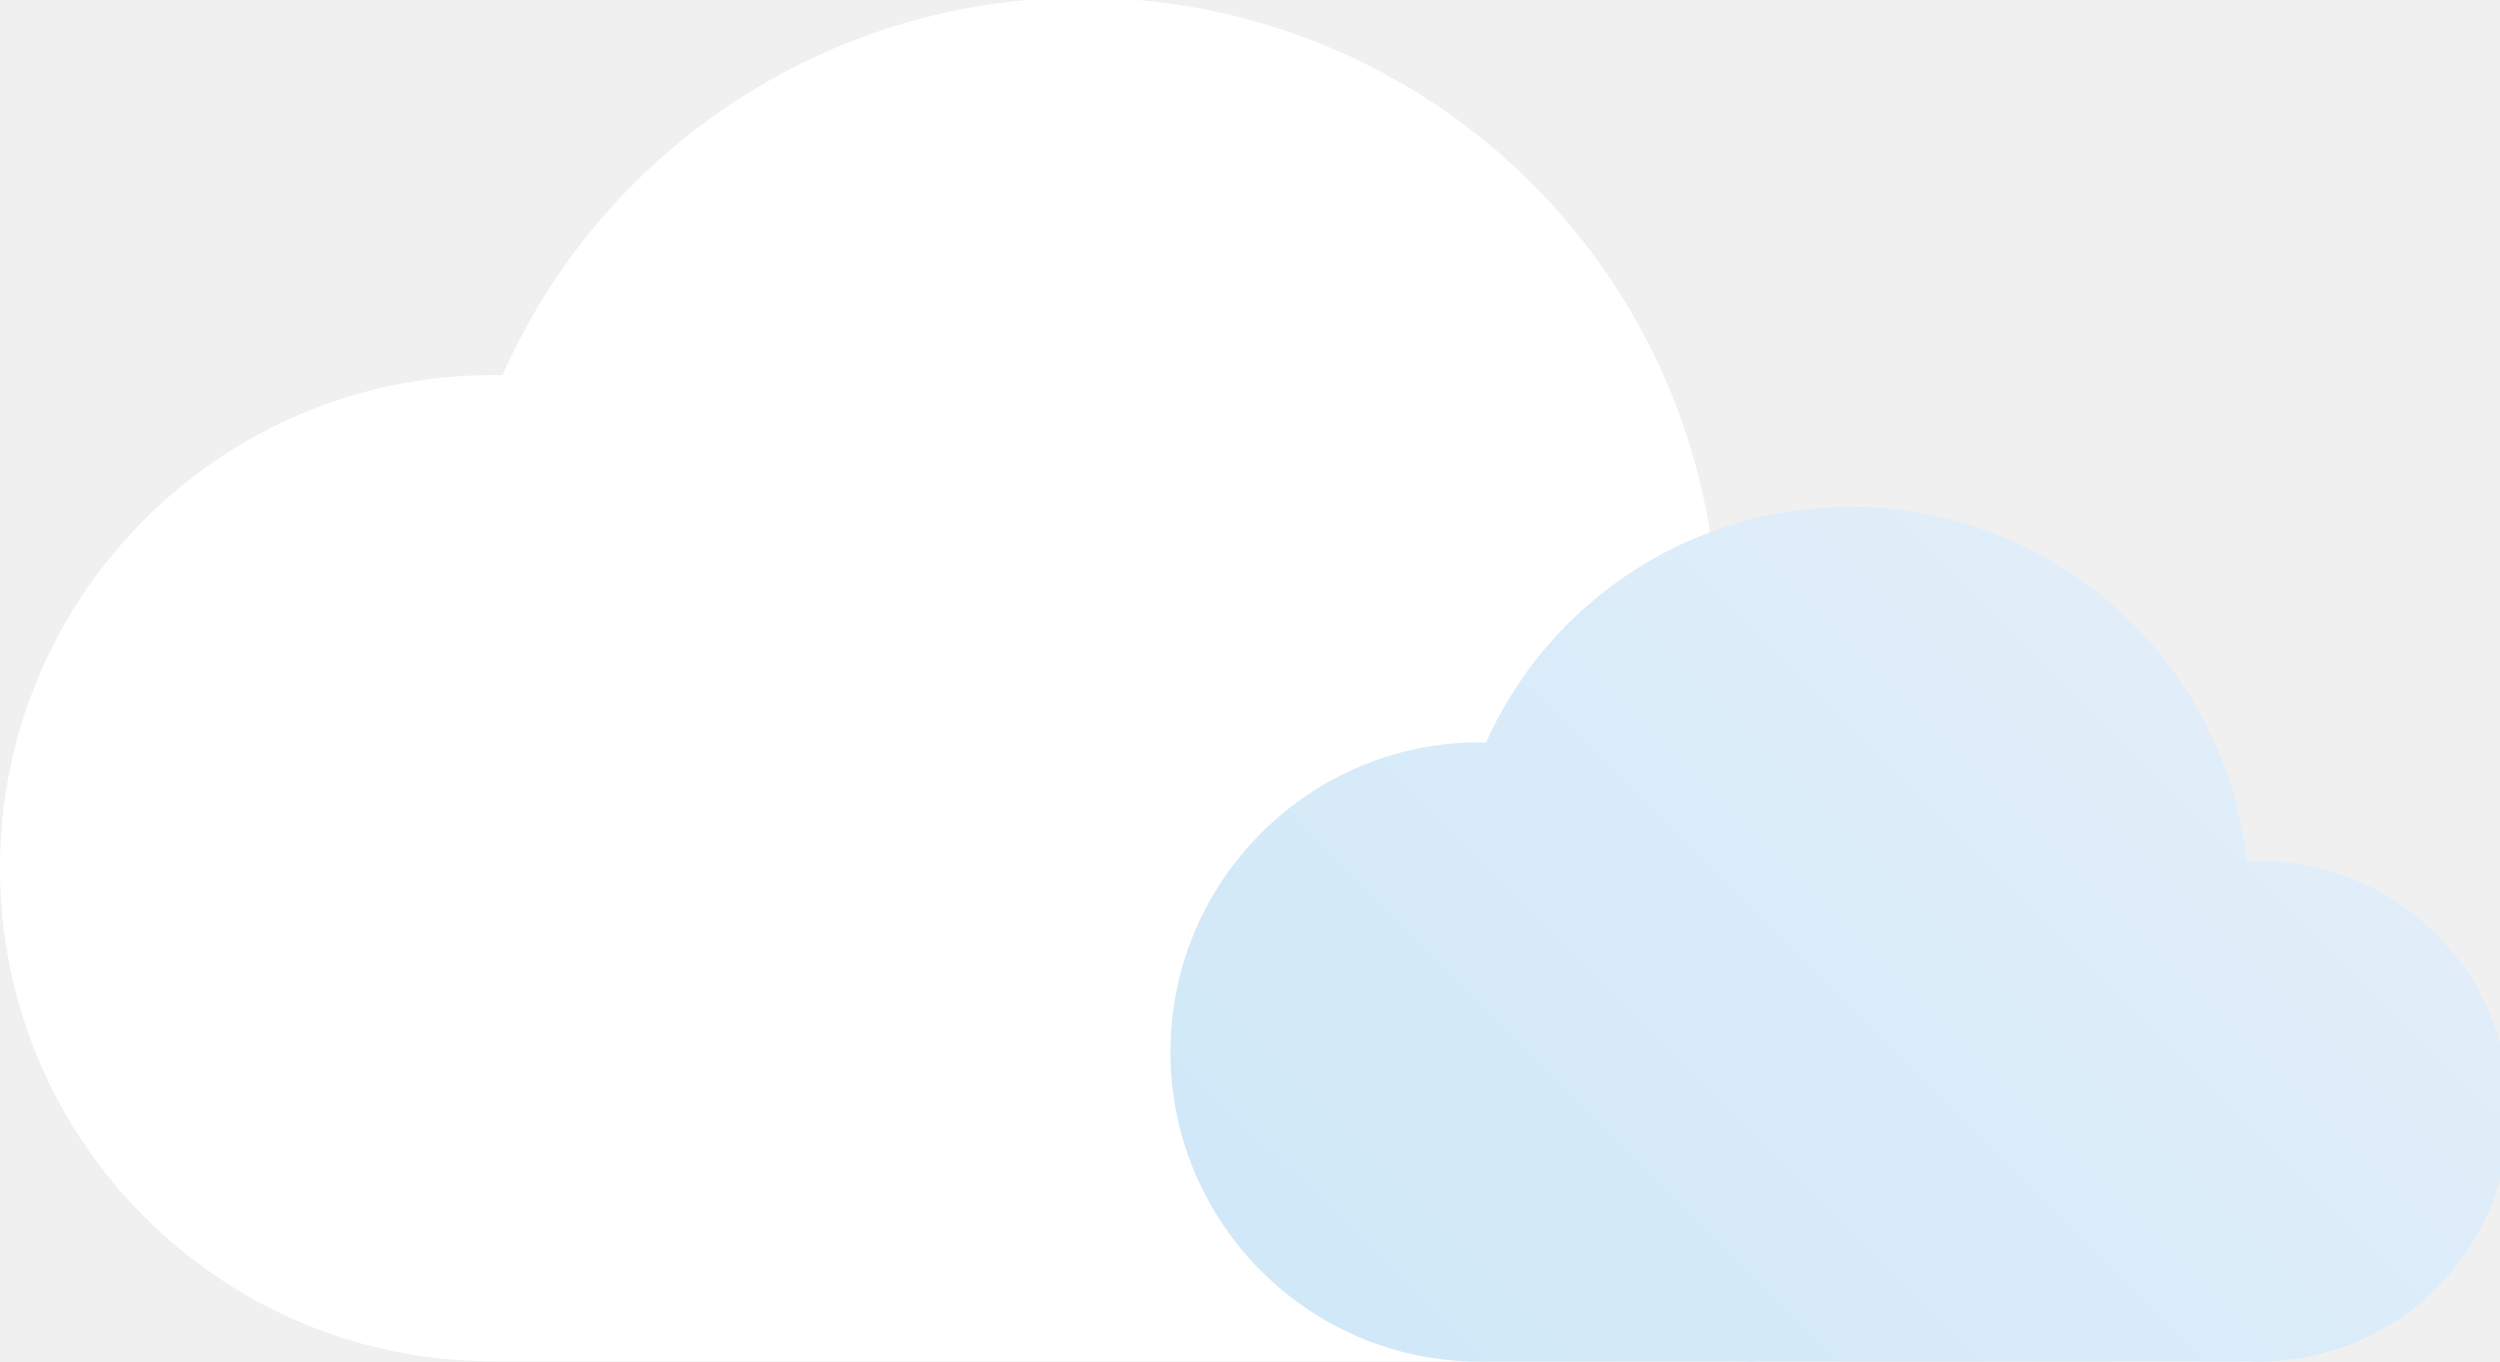
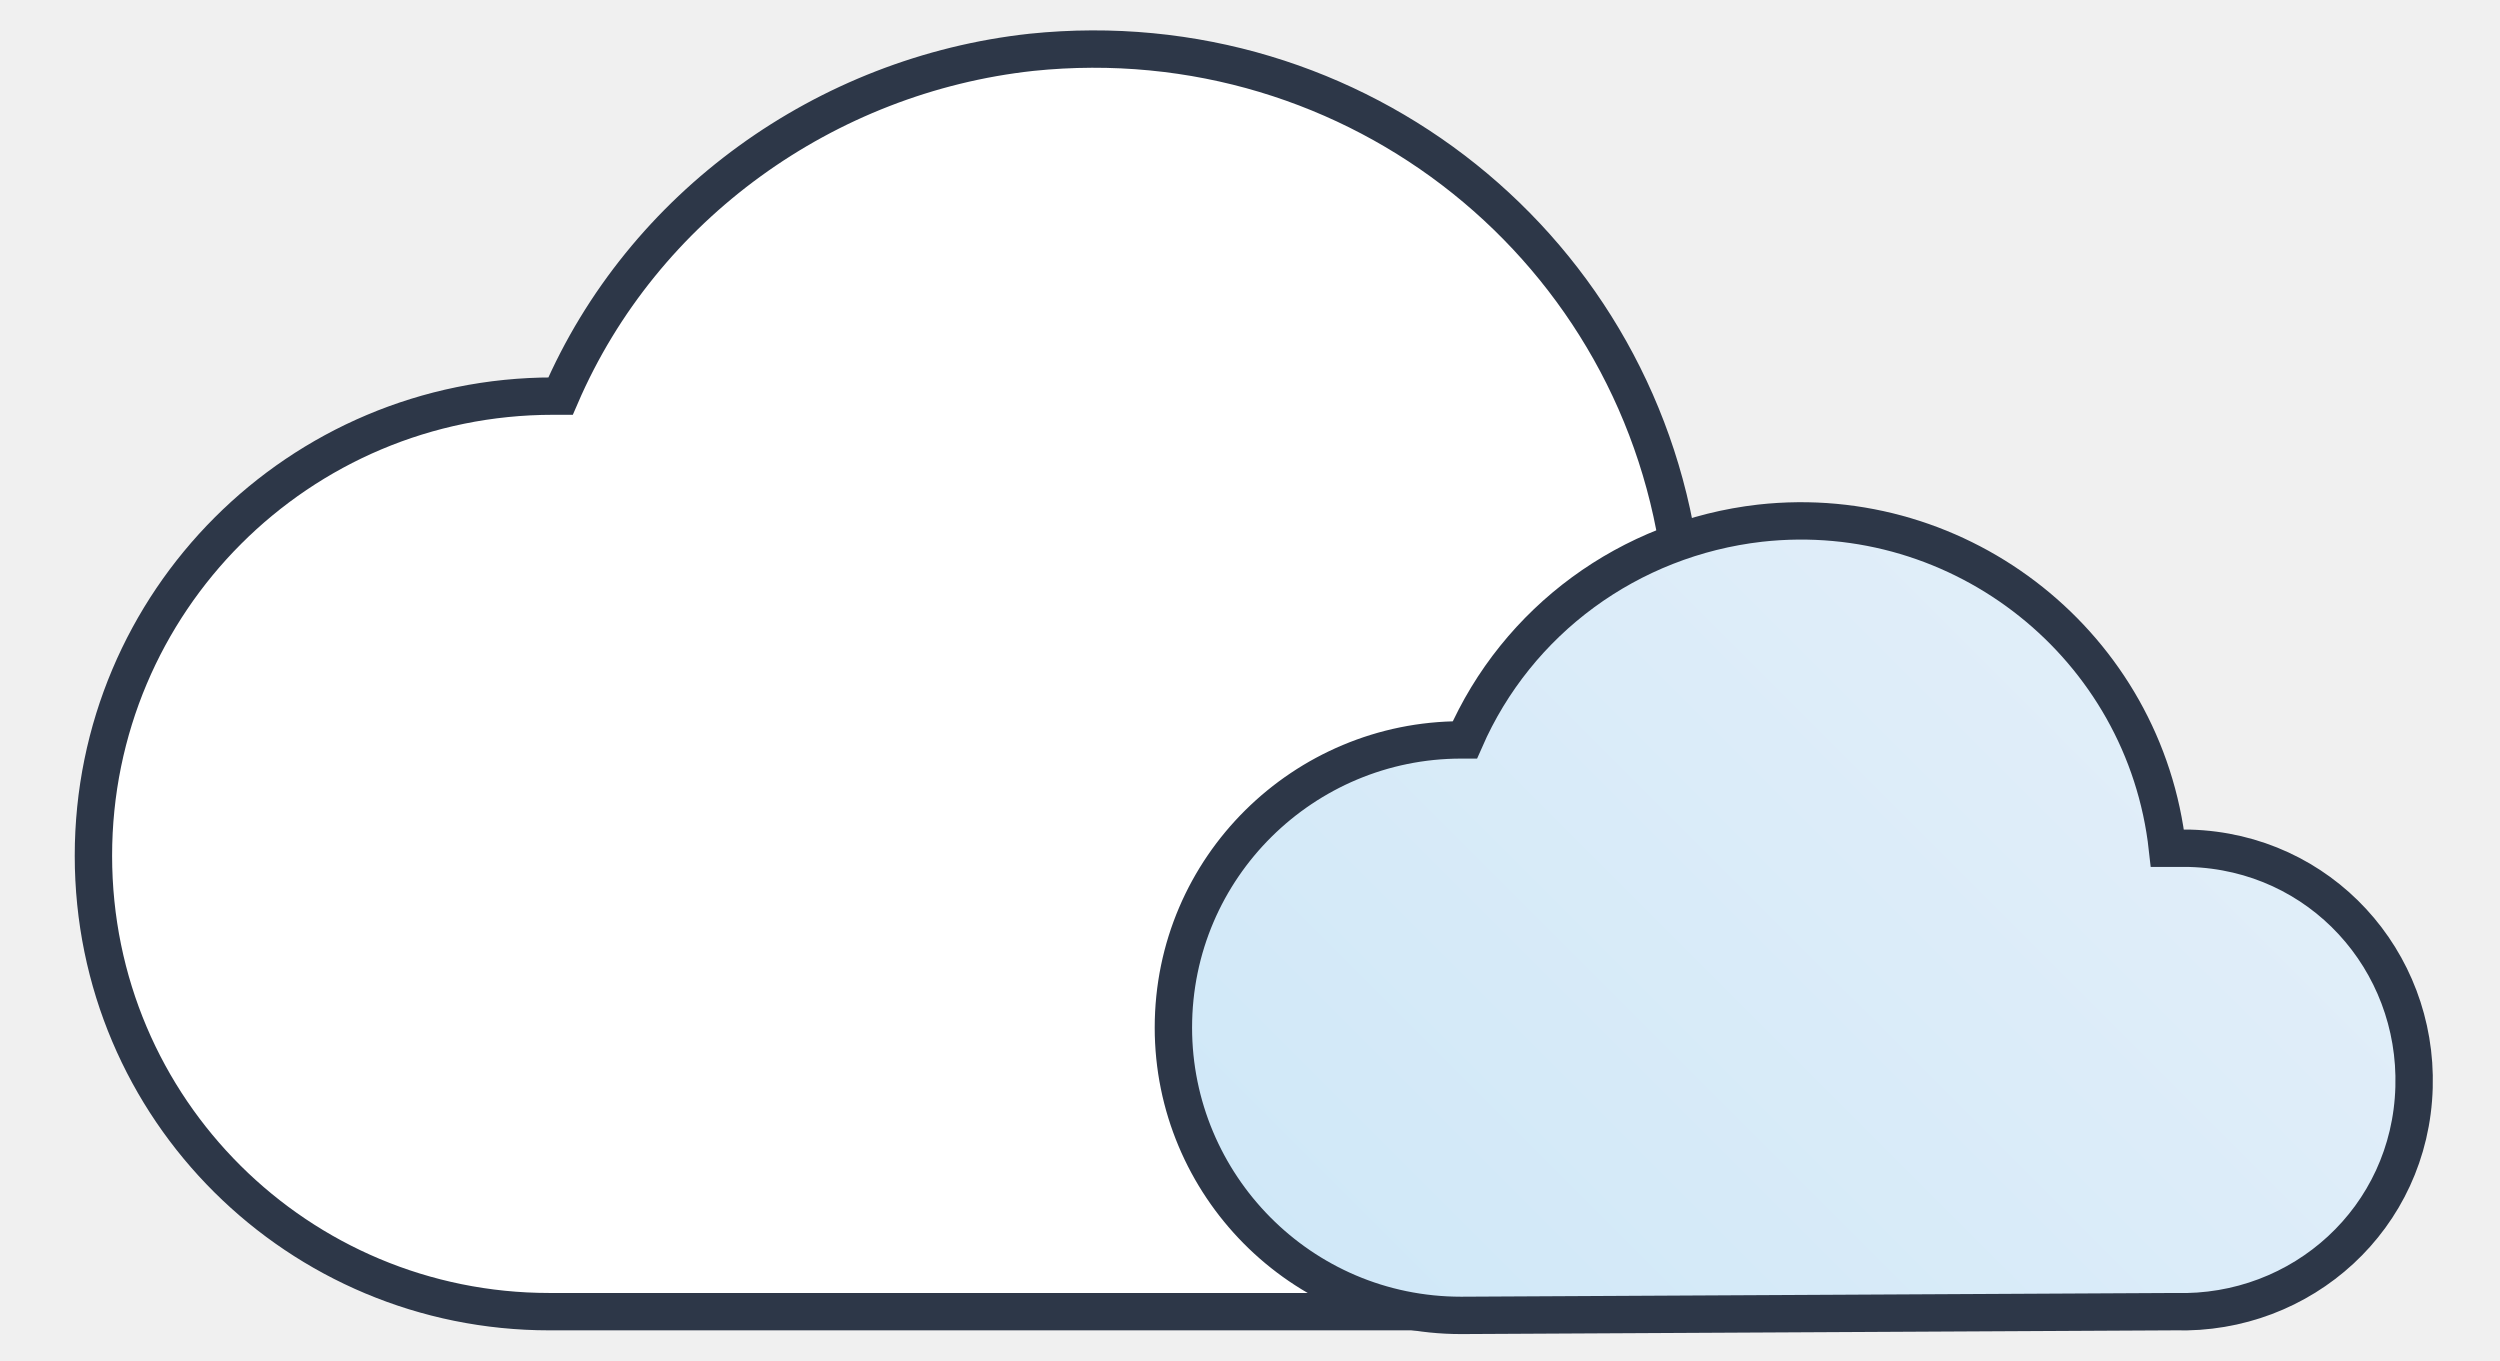
- <svg xmlns="http://www.w3.org/2000/svg" viewBox="0 0 66.92 36.44">
-   <defs>
-     <style>.cls-1{fill:#fff;}.cls-2{fill:url(#New_Gradient_Swatch_copy_2);}</style>
-     <linearGradient id="New_Gradient_Swatch_copy_2" x1="38.75" y1="39" x2="59.07" y2="18.67" gradientUnits="userSpaceOnUse">
-       <stop offset="0" stop-color="#d0e8f8" />
-       <stop offset="1" stop-color="#e1eef9" />
-     </linearGradient>
-   </defs>
-   <g id="Lager_2" data-name="Lager 2">
+ <svg xmlns="http://www.w3.org/2000/svg" version="1.1" id="Lager_1" x="0px" y="0px" viewBox="0 0 66.9 36.4" style="enable-background:new 0 0 66.9 36.4;" xml:space="preserve">
+   <style type="text/css">
+ 	.st0{fill:#FFFFFF;stroke:#2D3748;stroke-miterlimit:10;}
+ 	.st1{fill:url(#SVGID_1_);stroke:#2D3748;stroke-miterlimit:10;}
+ </style>
+   <g id="Lager_2_1_">
    <g id="Icons">
-       <g id="Mostly_Cloudy" data-name="Mostly Cloudy">
-         <path class="cls-1" d="M46,36.44a10.67,10.67,0,1,0,0-21.33h-.11a17,17,0,0,0-32.44-5.07H13.2a13.2,13.2,0,0,0,0,26.4" />
-         <path class="cls-2" d="M60.22,36.44a6.7,6.7,0,1,0,0-13.39h-.07a10.69,10.69,0,0,0-20.37-3.18h-.16a8.29,8.29,0,0,0,0,16.58" />
+       <g id="Mostly_Cloudy">
+         <path class="st0" d="M45.1,35.1c5.5,0.2,10-4.1,10.2-9.6c0.2-5.5-4.1-10-9.6-10.2c-0.2,0-0.4,0-0.6,0H45     C44,6.7,36.3,0.5,27.6,1.4C22.1,2,17.2,5.5,15,10.6h-0.2C8,10.6,2.5,16.1,2.5,22.9S8,35.1,14.7,35.1H45.1z" />
+         <linearGradient id="SVGID_1_" gradientUnits="userSpaceOnUse" x1="38.424" y1="0.488" x2="57.226" y2="19.299" gradientTransform="matrix(1 0 0 -1 0 38)">
+           <stop offset="0" style="stop-color:#D0E8F8" />
+           <stop offset="1" style="stop-color:#E1EEF9" />
+         </linearGradient>
+         <path class="st1" d="M58.2,35.1c3.4,0.1,6.3-2.5,6.4-6c0.1-3.4-2.5-6.3-6-6.4c-0.2,0-0.3,0-0.5,0h-0.1c-0.6-5.4-5.5-9.3-10.9-8.7     c-3.5,0.4-6.5,2.6-7.9,5.8h-0.1c-4.2,0-7.7,3.4-7.7,7.7c0,4.2,3.4,7.7,7.7,7.7L58.2,35.1z" />
      </g>
    </g>
  </g>
</svg>
